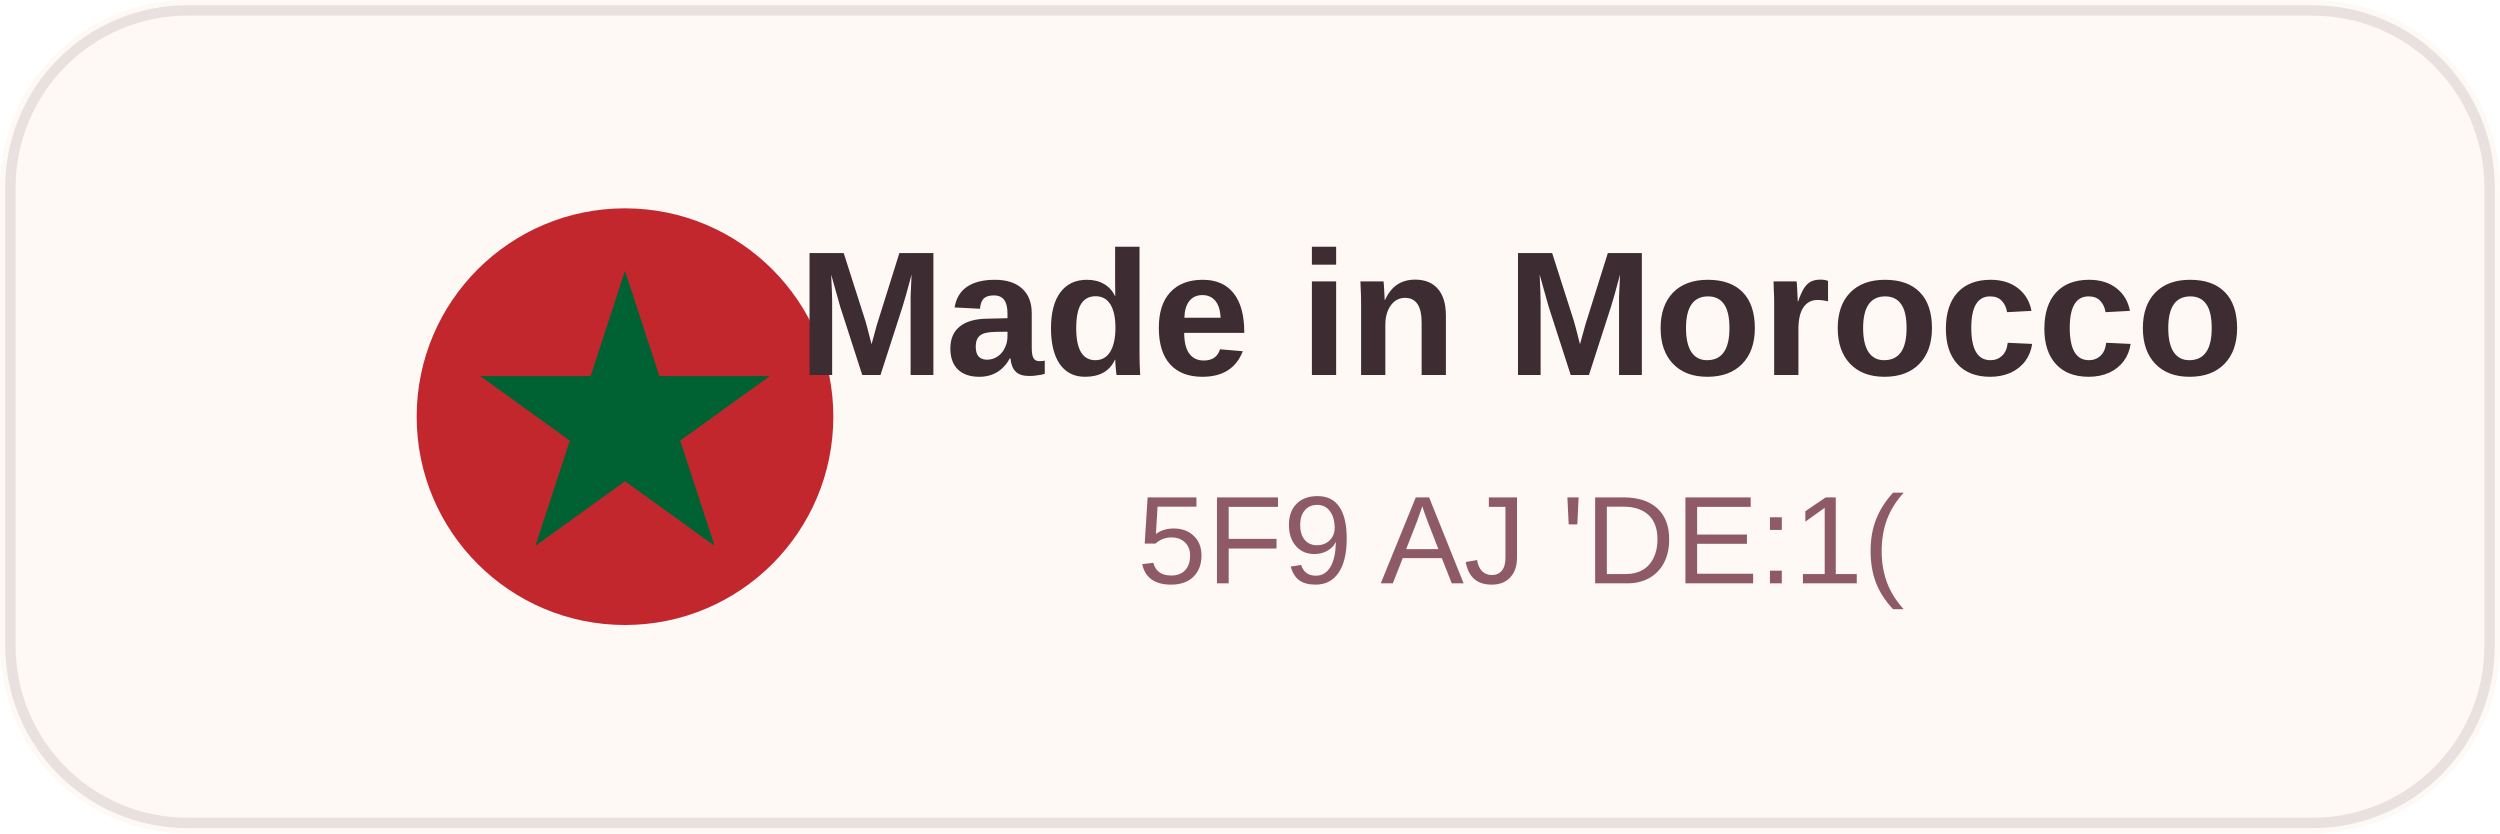
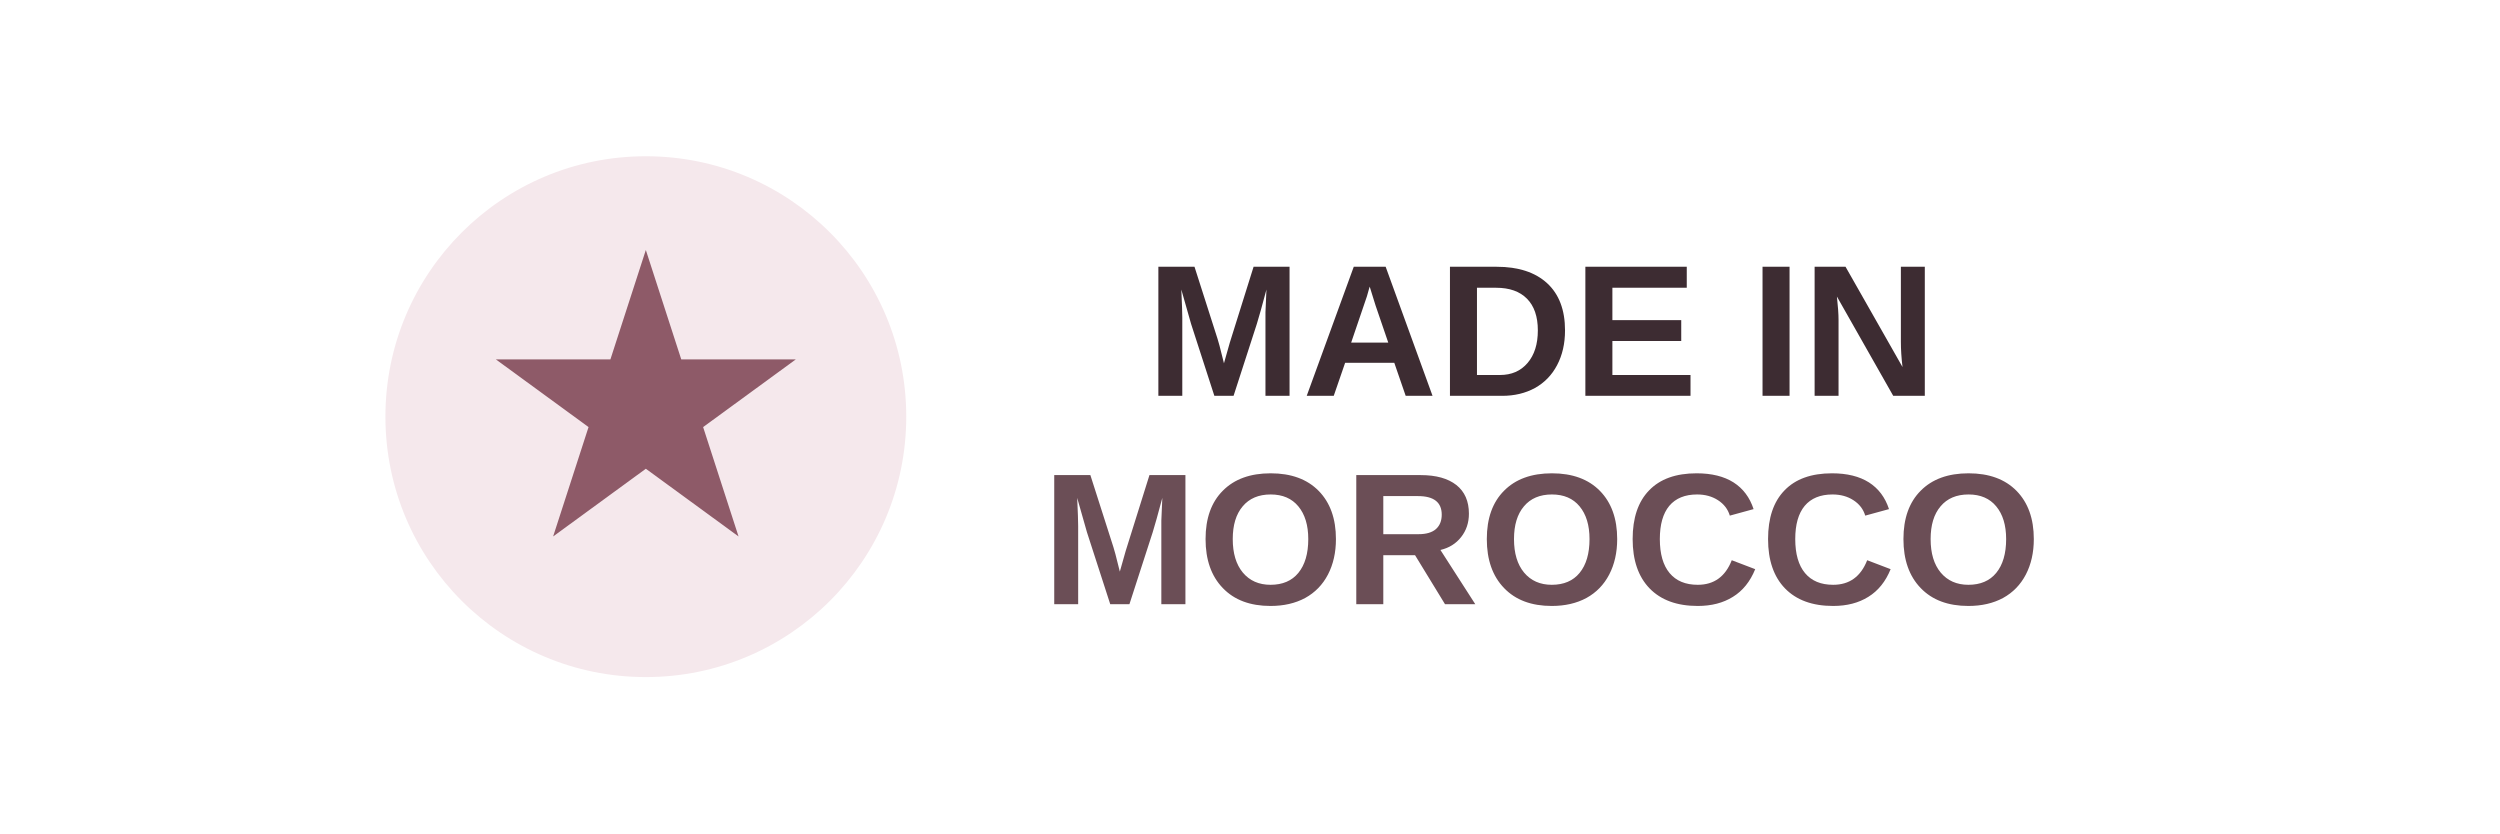
<svg xmlns="http://www.w3.org/2000/svg" width="240" height="80" viewBox="0 0 240 80" fill="none" role="img" aria-labelledby="title">
-   <rect width="240" height="80" rx="18" fill="#FFF9F6" />
-   <rect x="1" y="1" width="238" height="78" rx="17" stroke="#3D2C32" stroke-opacity=".12" />
-   <circle cx="60" cy="40" r="20" fill="#C1272D" />
-   <path d="M60 26l3.3 10.1h10.6l-8.6 6.2 3.3 10.1L60 46.2l-8.6 6.2 3.3-10.1-8.6-6.2h10.6L60 26z" fill="#006233" />
-   <text x="146" y="36" text-anchor="middle" fill="#3D2C32" font-family="Arial, sans-serif" font-size="17" font-weight="700">Made in Morocco</text>
-   <text x="146" y="56" text-anchor="middle" fill="#8E5A68" font-family="Arial, sans-serif" font-size="12">5F9 AJ 'DE:1(</text>
+   <circle cx="62" cy="40" r="25" fill="#F5E8EC" />
+   <path d="M62 24l3.4 10.5h11l-8.9 6.5 3.4 10.5L62 45l-8.9 6.5 3.4-10.5-8.9-6.5h11L62 24z" fill="#8E5A68" />
+   <text x="148" y="38" text-anchor="middle" fill="#3D2C32" font-family="Arial, sans-serif" font-size="18" font-weight="700">MADE IN</text>
+   <text x="148" y="58" text-anchor="middle" fill="#6B4E56" font-family="Arial, sans-serif" font-size="18" font-weight="700">MOROCCO</text>
</svg>
